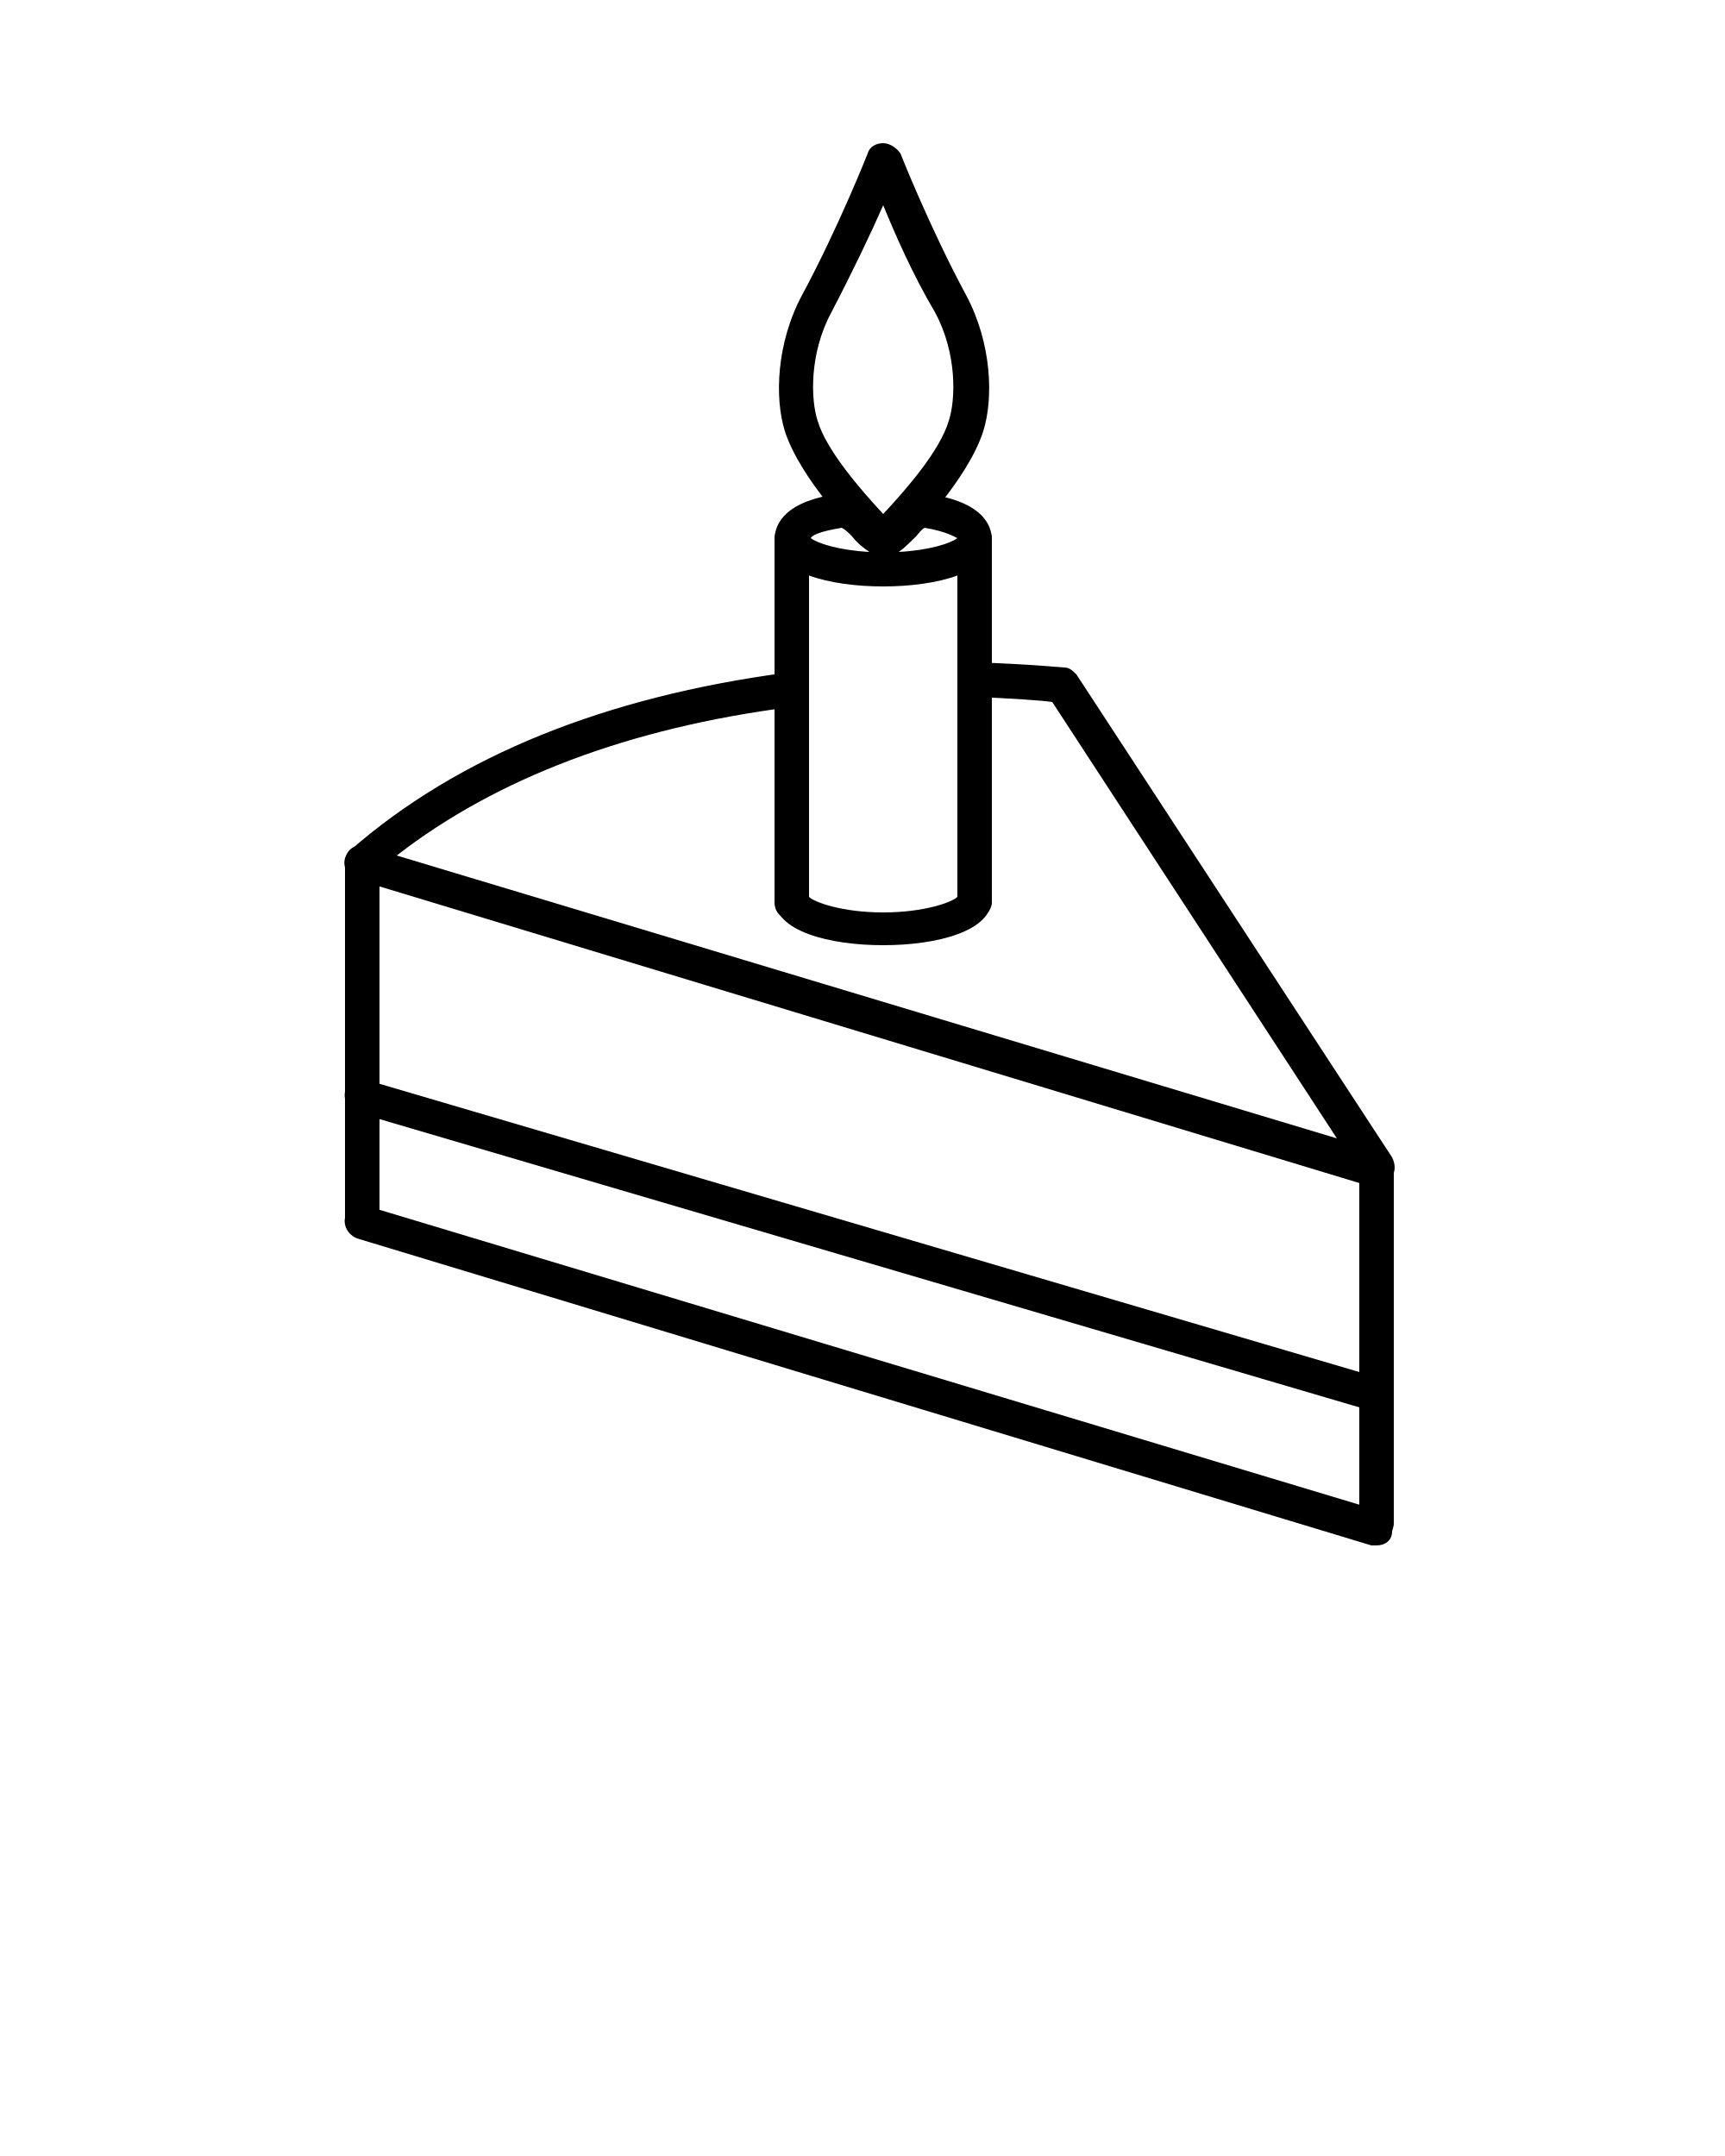
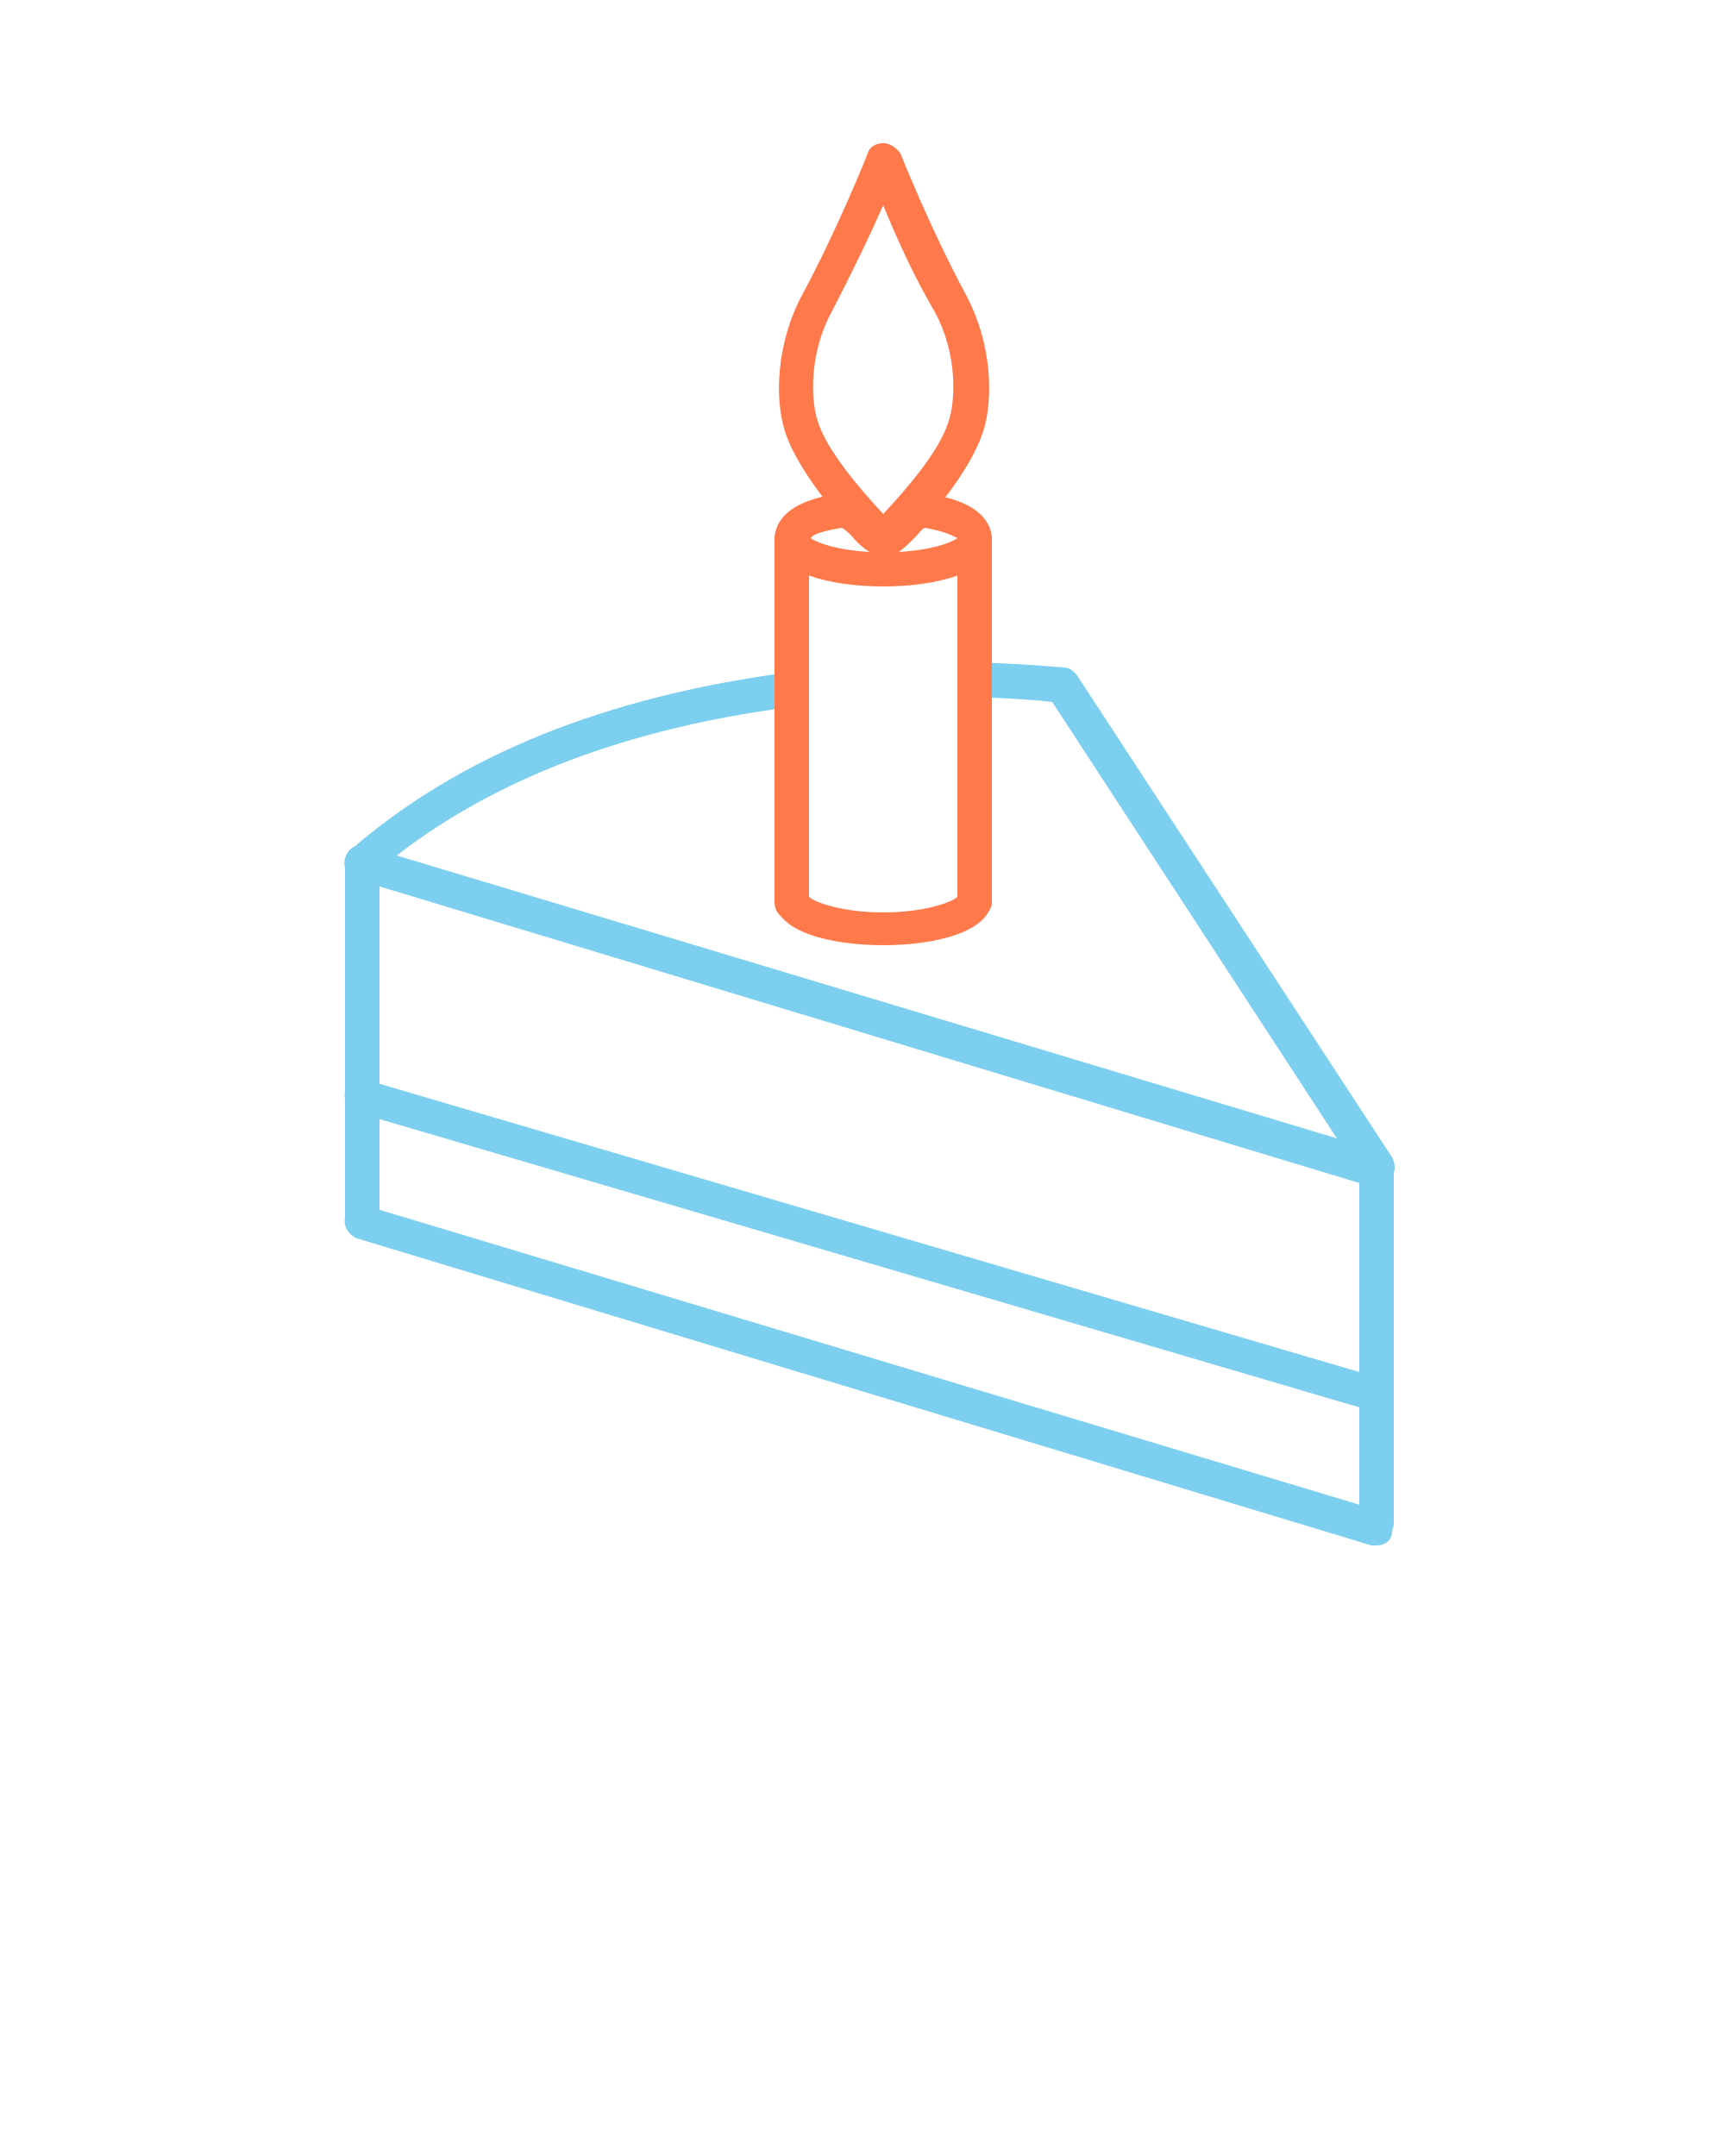
<svg xmlns="http://www.w3.org/2000/svg" version="1.1" x="0px" y="0px" viewBox="0 0 100 125" enable-background="new 0 0 100 100" xml:space="preserve">
  <g>
-     <path fill="#000000" d="M79.8,68.8c-0.1,0-0.2,0-0.3,0L20.7,51c-0.3-0.1-0.6-0.4-0.7-0.7c-0.1-0.4,0-0.7,0.3-1   c6.3-5.5,14.8-8.9,25.3-10.3c0.6-0.1,1,0.3,1.1,0.9s-0.3,1-0.9,1.1c-9.3,1.2-17,4.1-22.8,8.6L77.5,66L61,40.7   c-0.7-0.1-2.3-0.2-4.5-0.3c-0.6,0-1-0.5-1-1s0.5-1,1-1c3.2,0.1,5.1,0.3,5.2,0.3c0.3,0,0.5,0.2,0.7,0.4l18.3,28   c0.2,0.4,0.2,0.8,0,1.1C80.4,68.7,80.1,68.8,79.8,68.8z" />
-     <path fill="#000000" d="M79.8,89.6c-0.1,0-0.2,0-0.3,0L20.7,71.8c-0.5-0.2-0.8-0.7-0.7-1.2c0.2-0.5,0.7-0.8,1.2-0.7l58.8,17.7   c0.5,0.2,0.8,0.7,0.7,1.2C80.7,89.3,80.3,89.6,79.8,89.6z" />
-     <path fill="#000000" d="M21,71.5c-0.6,0-1-0.4-1-1V50c0-0.6,0.4-1,1-1s1,0.4,1,1v20.5C22,71.1,21.6,71.5,21,71.5z" />
-     <path fill="#000000" d="M79.8,89.3c-0.6,0-1-0.4-1-1V67.8c0-0.6,0.4-1,1-1s1,0.4,1,1v20.5C80.8,88.8,80.4,89.3,79.8,89.3z" />
-     <path fill="#000000" d="M51.2,34c-3.1,0-6.3-0.8-6.3-2.7c0-1,0.7-2.3,3.9-2.7c0,0,0.1,0,0.1,0c0.7,0,1.2,0.5,1.8,1.1   c0.1,0.1,0.3,0.3,0.5,0.4c0.1-0.1,0.3-0.3,0.4-0.4c0.6-0.6,1.2-1.2,1.9-1.1c3.4,0.4,4,1.8,4,2.7C57.5,33.2,54.3,34,51.2,34z    M53.6,30.6c-0.2,0.1-0.4,0.4-0.5,0.5c-0.3,0.3-0.7,0.7-1,0.9c1.8-0.1,3-0.5,3.4-0.8C55.3,31.1,54.8,30.8,53.6,30.6z M47,31.2   c0.4,0.3,1.6,0.7,3.4,0.8c-0.3-0.2-0.7-0.5-1-0.9c-0.2-0.2-0.4-0.4-0.6-0.5C47.6,30.8,47.1,31,47,31.2z" />
-     <path fill="#000000" d="M51.2,54.8c-3.1,0-6.3-0.8-6.3-2.7c0-0.6,0.4-1,1-1c0.5,0,0.9,0.4,1,0.9c0.3,0.3,1.9,0.9,4.3,0.9   s4-0.6,4.3-0.9c0.1-0.5,0.5-0.9,1-0.9c0.6,0,1,0.4,1,1C57.5,54,54.3,54.8,51.2,54.8z" />
-     <path fill="#000000" d="M45.9,53.3c-0.6,0-1-0.4-1-1v-21c0-0.6,0.4-1,1-1s1,0.4,1,1v21C46.9,52.8,46.4,53.3,45.9,53.3z" />
-     <path fill="#000000" d="M56.5,53.3c-0.6,0-1-0.4-1-1v-21c0-0.6,0.4-1,1-1s1,0.4,1,1v21C57.5,52.8,57,53.3,56.5,53.3z" />
-     <path fill="#000000" d="M51.2,32.3c-0.1,0-0.3,0-0.4-0.1c-0.2-0.1-0.3-0.2-0.4-0.3c-0.7-0.7-4-4.1-4.9-6.9c-0.6-1.9-0.5-5.1,1-7.9   c2.1-3.9,3.8-8.2,3.8-8.2c0.1-0.4,0.5-0.6,0.9-0.6s0.8,0.3,1,0.6c0,0,1.7,4.3,3.8,8.2c1.5,2.8,1.6,6,1,7.9   c-0.9,2.8-4.1,6.1-4.9,6.9c-0.1,0.1-0.2,0.2-0.4,0.3c-0.1,0-0.2,0.1-0.2,0.1C51.3,32.3,51.2,32.3,51.2,32.3z M51.2,11.9   c-0.7,1.6-1.8,3.9-3,6.2c-1.3,2.4-1.2,5.1-0.8,6.3c0.5,1.7,2.5,4,3.8,5.4c1.4-1.5,3.3-3.7,3.8-5.4c0.4-1.2,0.5-3.9-0.8-6.3   C52.9,15.9,51.9,13.6,51.2,11.9z" />
-     <path fill="#000000" d="M79.8,81.8c-0.1,0-0.2,0-0.3,0L20.7,64.5c-0.5-0.2-0.8-0.7-0.7-1.2s0.7-0.8,1.2-0.7l58.8,17.3   c0.5,0.2,0.8,0.7,0.7,1.2C80.7,81.5,80.3,81.8,79.8,81.8z" />
+     <path fill="#7dcfef" d="M79.8,68.8c-0.1,0-0.2,0-0.3,0L20.7,51c-0.3-0.1-0.6-0.4-0.7-0.7c-0.1-0.4,0-0.7,0.3-1   c6.3-5.5,14.8-8.9,25.3-10.3c0.6-0.1,1,0.3,1.1,0.9s-0.3,1-0.9,1.1c-9.3,1.2-17,4.1-22.8,8.6L77.5,66L61,40.7   c-0.7-0.1-2.3-0.2-4.5-0.3c-0.6,0-1-0.5-1-1s0.5-1,1-1c3.2,0.1,5.1,0.3,5.2,0.3c0.3,0,0.5,0.2,0.7,0.4l18.3,28   c0.2,0.4,0.2,0.8,0,1.1C80.4,68.7,80.1,68.8,79.8,68.8z" />
+     <path fill="#7dcfef" d="M79.8,89.6c-0.1,0-0.2,0-0.3,0L20.7,71.8c-0.5-0.2-0.8-0.7-0.7-1.2c0.2-0.5,0.7-0.8,1.2-0.7l58.8,17.7   c0.5,0.2,0.8,0.7,0.7,1.2C80.7,89.3,80.3,89.6,79.8,89.6z" />
+     <path fill="#7dcfef" d="M21,71.5c-0.6,0-1-0.4-1-1V50c0-0.6,0.4-1,1-1s1,0.4,1,1v20.5C22,71.1,21.6,71.5,21,71.5z" />
+     <path fill="#7dcfef" d="M79.8,89.3c-0.6,0-1-0.4-1-1V67.8c0-0.6,0.4-1,1-1s1,0.4,1,1v20.5C80.8,88.8,80.4,89.3,79.8,89.3z" />
+     <path fill="#ff794a" d="M51.2,34c-3.1,0-6.3-0.8-6.3-2.7c0-1,0.7-2.3,3.9-2.7c0,0,0.1,0,0.1,0c0.7,0,1.2,0.5,1.8,1.1   c0.1,0.1,0.3,0.3,0.5,0.4c0.1-0.1,0.3-0.3,0.4-0.4c0.6-0.6,1.2-1.2,1.9-1.1c3.4,0.4,4,1.8,4,2.7C57.5,33.2,54.3,34,51.2,34z    M53.6,30.6c-0.2,0.1-0.4,0.4-0.5,0.5c-0.3,0.3-0.7,0.7-1,0.9c1.8-0.1,3-0.5,3.4-0.8C55.3,31.1,54.8,30.8,53.6,30.6z M47,31.2   c0.4,0.3,1.6,0.7,3.4,0.8c-0.3-0.2-0.7-0.5-1-0.9c-0.2-0.2-0.4-0.4-0.6-0.5C47.6,30.8,47.1,31,47,31.2z" />
+     <path fill="#ff794a" d="M51.2,54.8c-3.1,0-6.3-0.8-6.3-2.7c0-0.6,0.4-1,1-1c0.5,0,0.9,0.4,1,0.9c0.3,0.3,1.9,0.9,4.3,0.9   s4-0.6,4.3-0.9c0.1-0.5,0.5-0.9,1-0.9c0.6,0,1,0.4,1,1C57.5,54,54.3,54.8,51.2,54.8z" />
+     <path fill="#ff794a" d="M45.9,53.3c-0.6,0-1-0.4-1-1v-21c0-0.6,0.4-1,1-1s1,0.4,1,1v21C46.9,52.8,46.4,53.3,45.9,53.3z" />
+     <path fill="#ff794a" d="M56.5,53.3c-0.6,0-1-0.4-1-1v-21c0-0.6,0.4-1,1-1s1,0.4,1,1v21C57.5,52.8,57,53.3,56.5,53.3z" />
+     <path fill="#ff794a" d="M51.2,32.3c-0.1,0-0.3,0-0.4-0.1c-0.2-0.1-0.3-0.2-0.4-0.3c-0.7-0.7-4-4.1-4.9-6.9c-0.6-1.9-0.5-5.1,1-7.9   c2.1-3.9,3.8-8.2,3.8-8.2c0.1-0.4,0.5-0.6,0.9-0.6s0.8,0.3,1,0.6c0,0,1.7,4.3,3.8,8.2c1.5,2.8,1.6,6,1,7.9   c-0.9,2.8-4.1,6.1-4.9,6.9c-0.1,0.1-0.2,0.2-0.4,0.3c-0.1,0-0.2,0.1-0.2,0.1C51.3,32.3,51.2,32.3,51.2,32.3z M51.2,11.9   c-0.7,1.6-1.8,3.9-3,6.2c-1.3,2.4-1.2,5.1-0.8,6.3c0.5,1.7,2.5,4,3.8,5.4c1.4-1.5,3.3-3.7,3.8-5.4c0.4-1.2,0.5-3.9-0.8-6.3   C52.9,15.9,51.9,13.6,51.2,11.9z" />
+     <path fill="#7dcfef" d="M79.8,81.8c-0.1,0-0.2,0-0.3,0L20.7,64.5c-0.5-0.2-0.8-0.7-0.7-1.2s0.7-0.8,1.2-0.7l58.8,17.3   c0.5,0.2,0.8,0.7,0.7,1.2C80.7,81.5,80.3,81.8,79.8,81.8z" />
  </g>
</svg>
